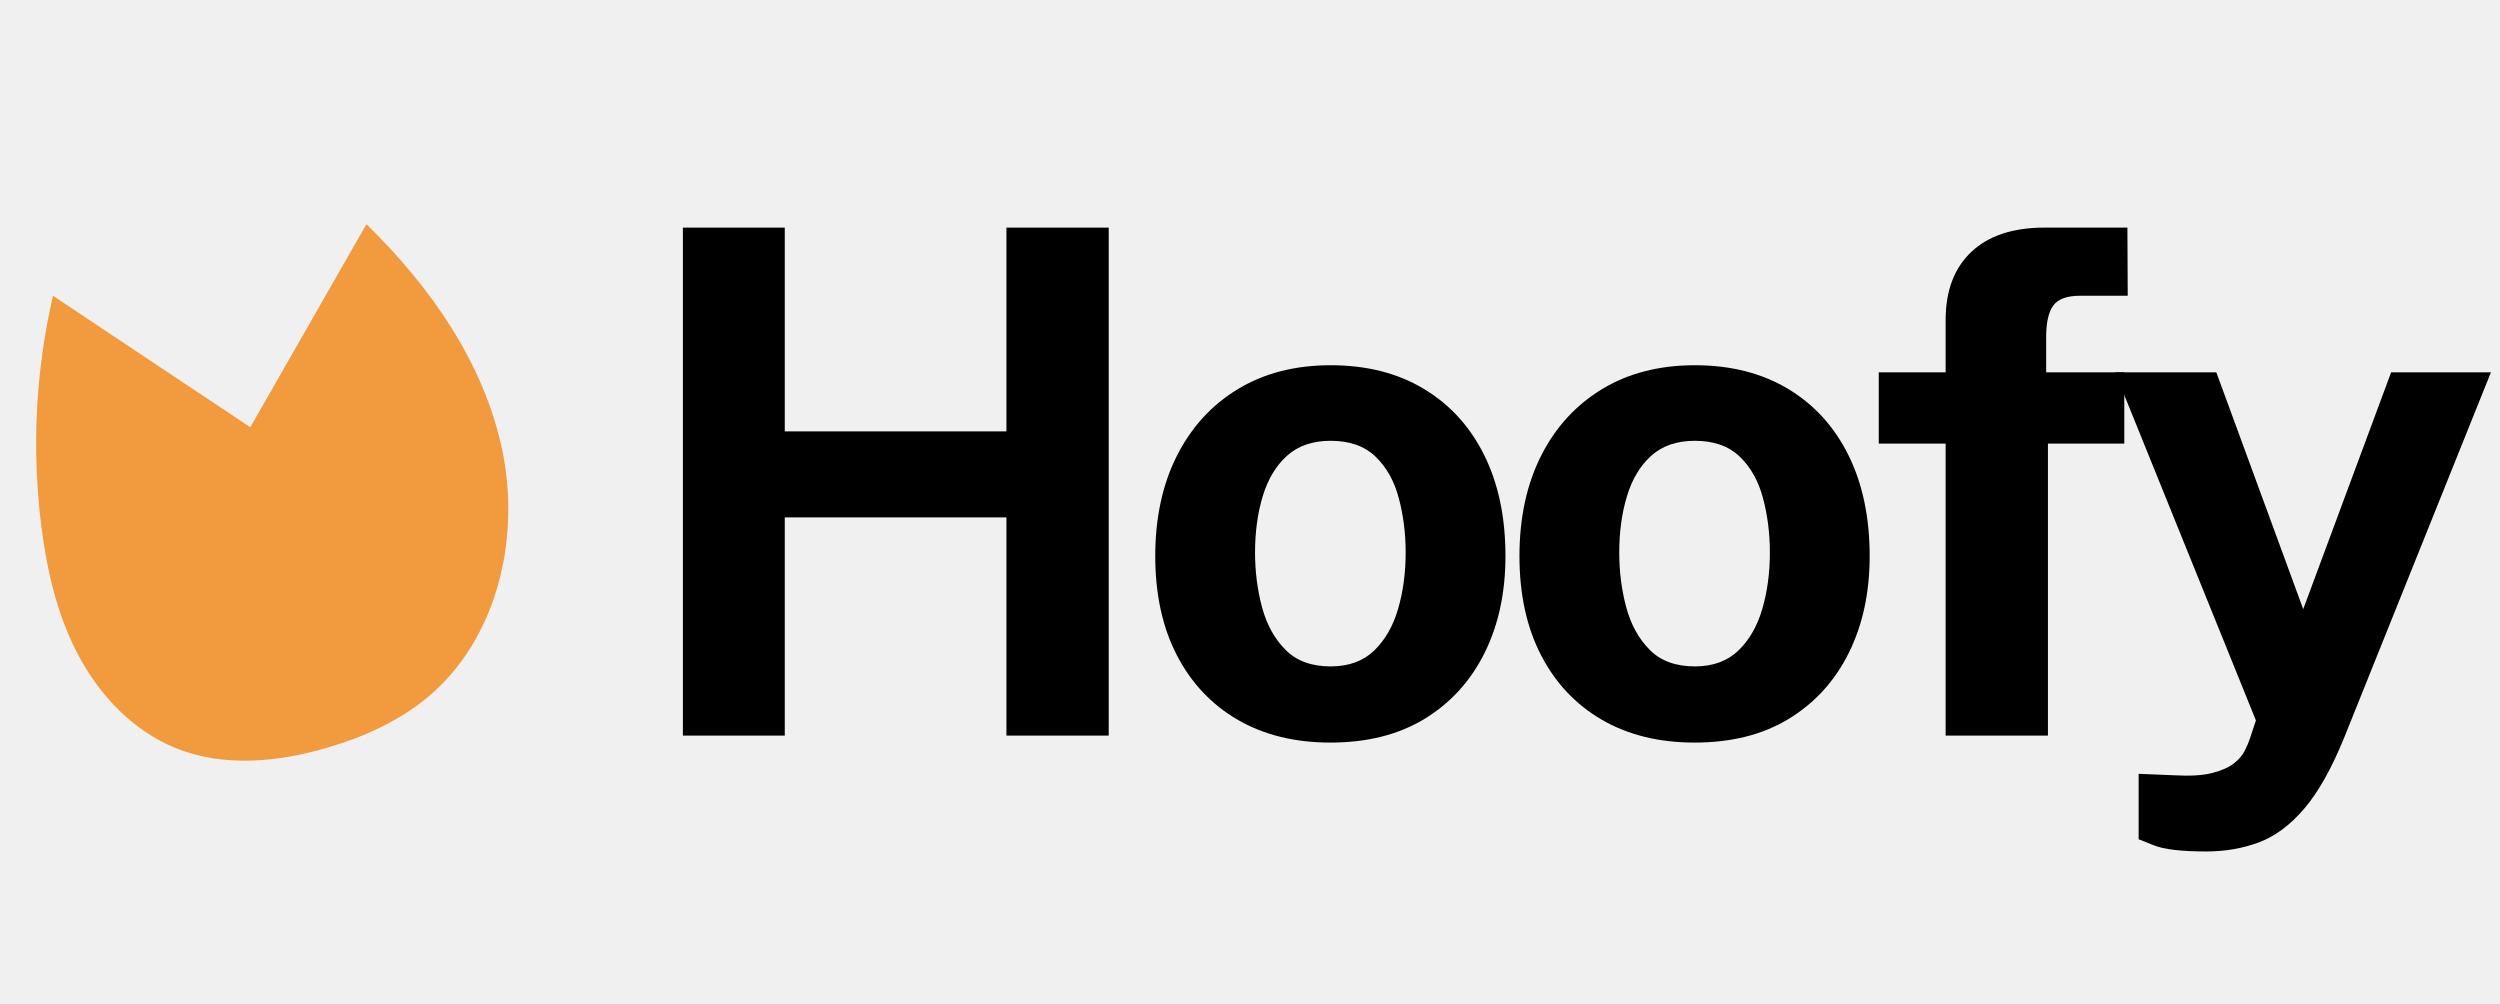
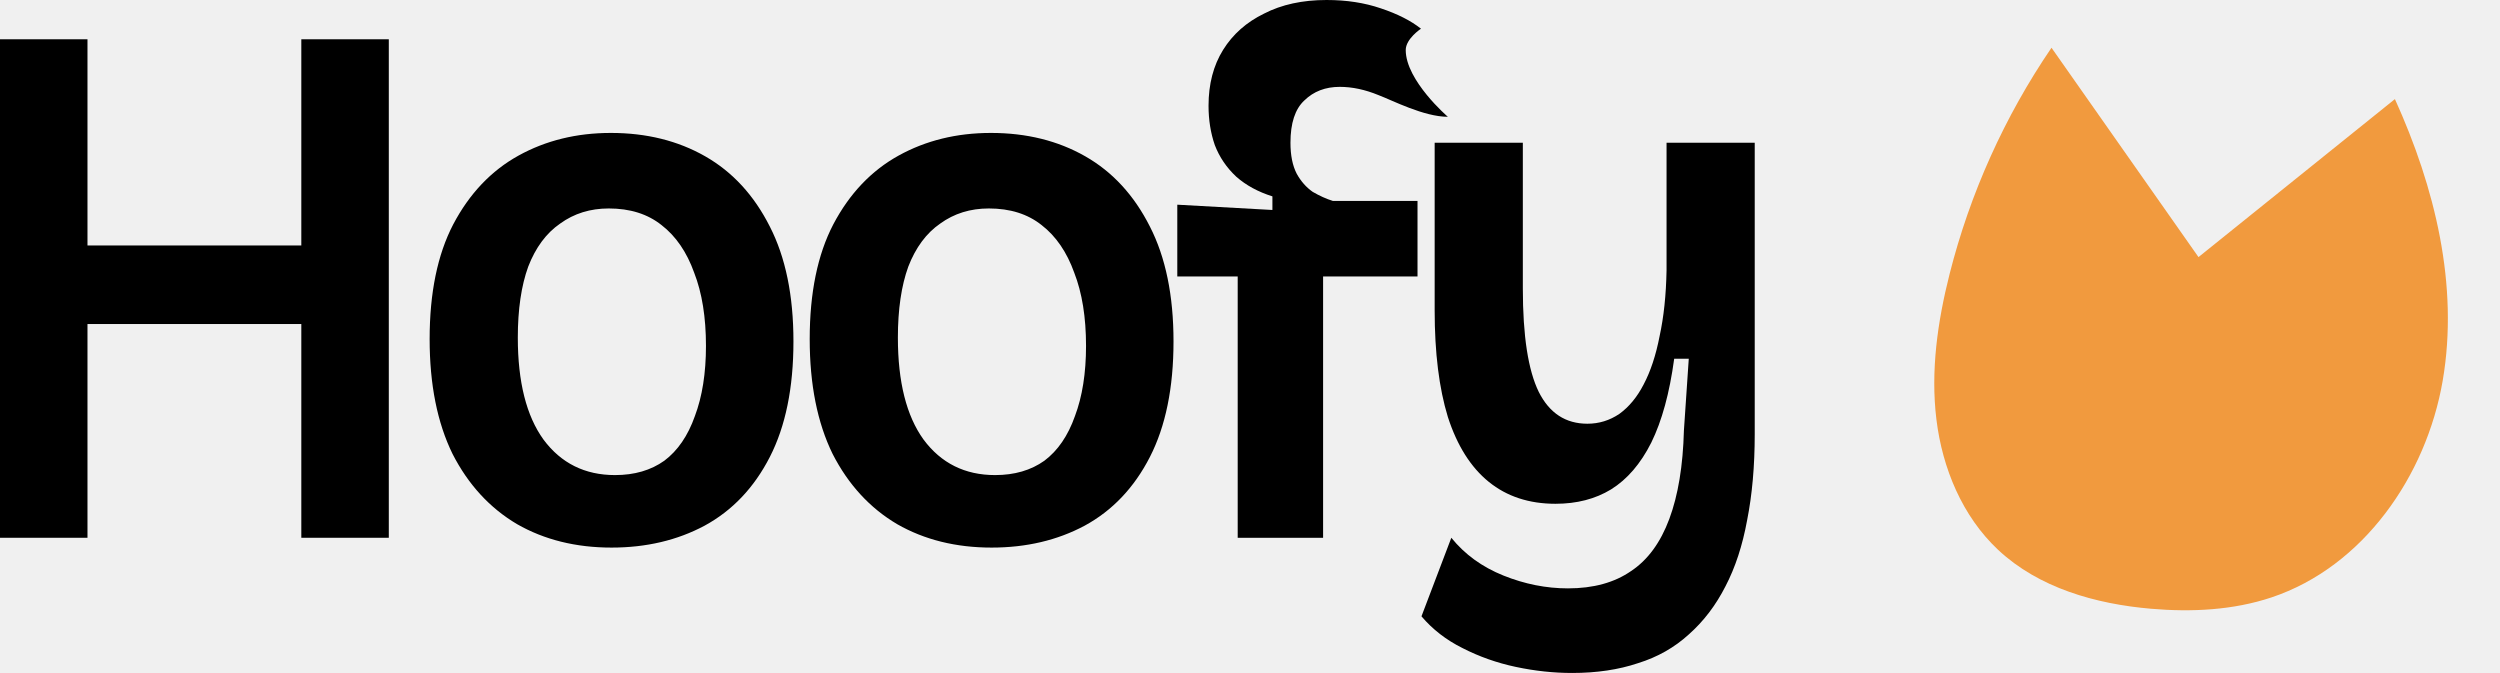
- <svg xmlns="http://www.w3.org/2000/svg" width="157" height="63" viewBox="0 0 157 63" fill="none">
-   <path d="M63.204 32.492H49.283V46.195H42.885V14.294H49.283V27.091H63.204V14.294H69.627V46.195H63.204V32.492Z" fill="black" />
-   <path d="M83.547 46.634C81.318 46.634 79.38 46.158 77.731 45.204C76.083 44.246 74.807 42.892 73.904 41.142C73.002 39.393 72.55 37.319 72.55 34.92C72.55 32.523 73.002 30.428 73.904 28.633C74.807 26.84 76.083 25.442 77.731 24.44C79.38 23.439 81.324 22.937 83.566 22.937C85.812 22.937 87.755 23.428 89.395 24.407C91.039 25.388 92.308 26.774 93.202 28.568C94.095 30.363 94.543 32.479 94.543 34.92C94.543 37.214 94.107 39.238 93.235 40.997C92.362 42.756 91.109 44.137 89.474 45.138C87.838 46.136 85.862 46.634 83.547 46.634ZM83.566 41.85C84.695 41.85 85.604 41.52 86.294 40.859C86.983 40.195 87.485 39.322 87.799 38.241C88.116 37.161 88.276 35.98 88.276 34.697C88.276 33.495 88.132 32.358 87.845 31.285C87.56 30.208 87.074 29.34 86.386 28.679C85.696 28.015 84.757 27.682 83.566 27.682C82.436 27.682 81.522 27.995 80.825 28.62C80.132 29.247 79.623 30.093 79.301 31.16C78.977 32.228 78.817 33.408 78.817 34.697C78.817 35.892 78.963 37.038 79.255 38.136C79.552 39.23 80.044 40.123 80.734 40.813C81.422 41.506 82.366 41.85 83.566 41.85Z" fill="black" />
-   <path d="M106.419 46.634C104.189 46.634 102.251 46.158 100.603 45.204C98.954 44.246 97.679 42.892 96.776 41.142C95.873 39.393 95.422 37.319 95.422 34.92C95.422 32.523 95.873 30.428 96.776 28.633C97.679 26.84 98.954 25.442 100.603 24.44C102.251 23.439 104.196 22.937 106.438 22.937C108.684 22.937 110.626 23.428 112.267 24.407C113.91 25.388 115.179 26.774 116.074 28.568C116.967 30.363 117.415 32.479 117.415 34.92C117.415 37.214 116.978 39.238 116.107 40.997C115.233 42.756 113.981 44.137 112.345 45.138C110.71 46.136 108.734 46.634 106.419 46.634ZM106.438 41.85C107.567 41.85 108.476 41.52 109.166 40.859C109.855 40.195 110.357 39.322 110.671 38.241C110.988 37.161 111.148 35.98 111.148 34.697C111.148 33.495 111.004 32.358 110.716 31.285C110.432 30.208 109.946 29.34 109.258 28.679C108.567 28.015 107.629 27.682 106.438 27.682C105.308 27.682 104.394 27.995 103.697 28.62C103.004 29.247 102.495 30.093 102.173 31.16C101.849 32.228 101.689 33.408 101.689 34.697C101.689 35.892 101.834 37.038 102.127 38.136C102.423 39.23 102.915 40.123 103.606 40.813C104.294 41.506 105.238 41.85 106.438 41.85Z" fill="black" />
-   <path d="M133.405 23.383V27.859H128.61V46.195H122.186V27.859H117.986V23.383H122.186V20.096C122.186 18.258 122.724 16.832 123.802 15.817C124.878 14.803 126.407 14.294 128.388 14.294H133.601L133.621 18.573H130.631C129.81 18.573 129.251 18.776 128.95 19.183C128.649 19.587 128.499 20.25 128.499 21.172V23.383H133.405Z" fill="black" />
-   <path d="M138.552 53.472C136.995 53.472 135.897 53.343 135.261 53.085C134.623 52.831 134.306 52.705 134.306 52.705V48.596L136.55 48.688C137.531 48.744 138.323 48.697 138.924 48.544C139.526 48.39 139.984 48.186 140.298 47.934C140.612 47.684 140.835 47.423 140.965 47.153C141.099 46.88 141.196 46.664 141.253 46.503L141.672 45.243L132.828 23.383H139.186L144.642 38.254L150.163 23.383H156.43L147.213 46.326C146.423 48.268 145.587 49.753 144.707 50.782C143.826 51.814 142.876 52.521 141.855 52.901C140.838 53.282 139.737 53.472 138.552 53.472Z" fill="black" />
-   <mask id="mask0_31_158" style="mask-type:luminance" maskUnits="userSpaceOnUse" x="2" y="13" width="31" height="35">
-     <path d="M2.093 13.86H32.237V47.88H2.093V13.86Z" fill="white" />
-   </mask>
-   <g mask="url(#mask0_31_158)">
-     <mask id="mask1_31_158" style="mask-type:luminance" maskUnits="userSpaceOnUse" x="0" y="13" width="35" height="37">
-       <path d="M-3.8147e-06 17.86L29.438 13.02L34.669 45.037L5.232 49.878L-3.8147e-06 17.86Z" fill="white" />
-     </mask>
-     <g mask="url(#mask1_31_158)">
-       <mask id="mask2_31_158" style="mask-type:luminance" maskUnits="userSpaceOnUse" x="0" y="13" width="35" height="37">
-         <path d="M-3.8147e-06 17.86L29.438 13.02L34.669 45.037L5.232 49.878L-3.8147e-06 17.86Z" fill="white" />
-       </mask>
-       <g mask="url(#mask2_31_158)">
-         <path d="M23.015 14.077C27.04 18.012 30.435 22.842 31.56 28.366C32.687 33.892 31.192 40.164 26.873 43.773C25.059 45.288 22.858 46.274 20.595 46.943C17.488 47.864 14.065 48.198 11.057 46.989C8.411 45.928 6.314 43.741 4.962 41.224C3.609 38.707 2.949 35.869 2.594 33.032C1.989 28.169 2.234 23.351 3.326 18.573C7.299 21.212 11.746 24.193 15.718 26.831C18.112 22.634 20.621 18.273 23.015 14.077Z" fill="#F19A3E" />
-       </g>
-     </g>
-   </g>
+ <svg xmlns="http://www.w3.org/2000/svg" width="899" height="242" viewBox="0 0 899 242" fill="none">
+   <path d="M861.211 35.632C875.571 67.288 884.288 102.657 878.389 136.919C872.486 171.176 849.806 203.817 816.83 214.828C802.991 219.447 788.094 220.156 773.56 218.912C753.599 217.2 733.135 211.418 718.518 197.718C705.665 185.66 698.482 168.388 696.341 150.891C694.194 133.399 696.751 115.625 701.073 98.536C704.753 84.01 709.675 69.908 715.829 56.245C721.984 42.576 729.28 29.55 737.718 17.166C754.682 41.245 773.611 68.374 790.576 92.453C813.781 73.742 838.011 54.344 861.211 35.632Z" fill="#F19A3E" />
+   <path d="M108.355 193.383V14.123H139.813V193.383H108.355ZM0 193.383V14.123H31.458V193.383H0ZM17.726 116.519V88.272H120.838V116.519H17.726Z" fill="black" />
+   <path d="M219.91 196.914C207.094 196.914 195.776 194.107 185.956 188.494C176.136 182.7 168.396 174.28 162.737 163.235C157.244 152.008 154.498 138.247 154.498 121.951C154.498 105.292 157.328 91.531 162.987 80.667C168.812 69.621 176.635 61.383 186.455 55.951C196.275 50.519 207.344 47.803 219.661 47.803C232.477 47.803 243.795 50.609 253.615 56.222C263.435 61.835 271.175 70.255 276.834 81.481C282.493 92.527 285.323 106.288 285.323 122.765C285.323 139.424 282.493 153.276 276.834 164.321C271.175 175.366 263.352 183.605 253.365 189.037C243.545 194.288 232.394 196.914 219.91 196.914ZM221.159 170.839C228.149 170.839 234.058 169.119 238.885 165.679C243.712 162.058 247.374 156.716 249.87 149.654C252.533 142.593 253.865 134.173 253.865 124.395C253.865 114.074 252.45 105.292 249.621 98.049C246.957 90.626 243.046 84.922 237.886 80.938C232.893 76.955 226.568 74.963 218.912 74.963C212.254 74.963 206.428 76.774 201.435 80.395C196.442 83.835 192.614 88.996 189.95 95.876C187.454 102.757 186.206 111.267 186.206 121.407C186.206 137.342 189.285 149.564 195.443 158.074C201.768 166.584 210.34 170.839 221.159 170.839Z" fill="black" />
+   <path d="M356.583 196.914C343.766 196.914 332.448 194.107 322.628 188.494C312.808 182.7 305.068 174.28 299.409 163.235C293.917 152.008 291.17 138.247 291.17 121.951C291.17 105.292 294 91.531 299.659 80.667C305.484 69.621 313.307 61.383 323.127 55.951C332.948 50.519 344.016 47.803 356.333 47.803C369.149 47.803 380.467 50.609 390.287 56.222C400.108 61.835 407.847 70.255 413.506 81.481C419.165 92.527 421.995 106.288 421.995 122.765C421.995 139.424 419.165 153.276 413.506 164.321C407.847 175.366 400.024 183.605 390.038 189.037C380.218 194.288 369.066 196.914 356.583 196.914ZM357.831 170.839C364.822 170.839 370.73 169.119 375.557 165.679C380.384 162.058 384.046 156.716 386.542 149.654C389.206 142.593 390.537 134.173 390.537 124.395C390.537 114.074 389.122 105.292 386.293 98.049C383.63 90.626 379.718 84.922 374.559 80.938C369.565 76.955 363.24 74.963 355.584 74.963C348.926 74.963 343.101 76.774 338.107 80.395C333.114 83.835 329.286 88.996 326.623 95.876C324.126 102.757 322.878 111.267 322.878 121.407C322.878 137.342 325.957 149.564 332.115 158.074C338.44 166.584 347.012 170.839 357.831 170.839Z" fill="black" />
+   <path d="M445.075 193.383V99.407H423.354V73.605L457.559 75.506V70.617C452.399 68.988 448.071 66.634 444.576 63.556C441.081 60.296 438.501 56.494 436.836 52.148C435.338 47.803 434.589 43.095 434.589 38.025C434.589 30.239 436.337 23.539 439.832 17.926C443.328 12.313 448.238 7.967 454.563 4.889C460.887 1.63 468.377 0 477.033 0C484.19 0 490.681 0.996 496.506 2.988C502.498 4.979 507.325 7.424 510.987 10.321C510.987 10.321 505.5 13.921 505.5 18C505.5 29 520.648 42 520.648 42C512 42 500.584 36.033 495.757 34.222C490.931 32.23 486.27 31.235 481.776 31.235C476.616 31.235 472.372 32.864 469.043 36.123C465.714 39.202 464.05 44.272 464.05 51.333C464.05 55.86 464.799 59.572 466.297 62.469C467.795 65.185 469.709 67.358 472.039 68.988C474.536 70.436 476.949 71.523 479.28 72.247H509.739V99.407H475.784V193.383H445.075Z" fill="black" />
+   <path d="M565.338 242C558.68 242 551.939 241.276 545.115 239.827C538.291 238.379 531.883 236.115 525.891 233.037C520.065 230.14 515.155 226.337 511.161 221.63L521.896 193.383C526.723 199.358 532.965 203.885 540.621 206.963C548.277 210.041 556.017 211.58 563.84 211.58C572.994 211.58 580.568 209.498 586.56 205.333C592.552 201.35 597.129 195.103 600.291 186.593C603.454 178.082 605.201 167.49 605.534 154.815L607.282 129.012H602.039C600.374 141.325 597.628 151.374 593.8 159.16C589.972 166.765 585.145 172.379 579.319 176C573.66 179.44 567.002 181.16 559.346 181.16C549.859 181.16 541.869 178.535 535.378 173.284C528.887 168.033 523.977 160.247 520.648 149.926C517.485 139.605 515.904 126.839 515.904 111.63V51.333H547.612V103.753C547.612 120.774 549.526 133.177 553.354 140.963C557.182 148.568 563.008 152.37 570.831 152.37C574.992 152.37 578.82 151.193 582.315 148.839C585.811 146.305 588.723 142.774 591.054 138.247C593.55 133.539 595.464 127.745 596.796 120.864C598.294 113.984 599.126 106.107 599.292 97.235V51.333H631V156.173C631 167.58 630.085 177.901 628.254 187.136C626.589 196.189 624.009 204.066 620.514 210.765C617.019 217.646 612.608 223.44 607.282 228.148C602.122 232.856 596.047 236.296 589.056 238.469C582.066 240.823 574.16 242 565.338 242Z" fill="black" />
</svg>
